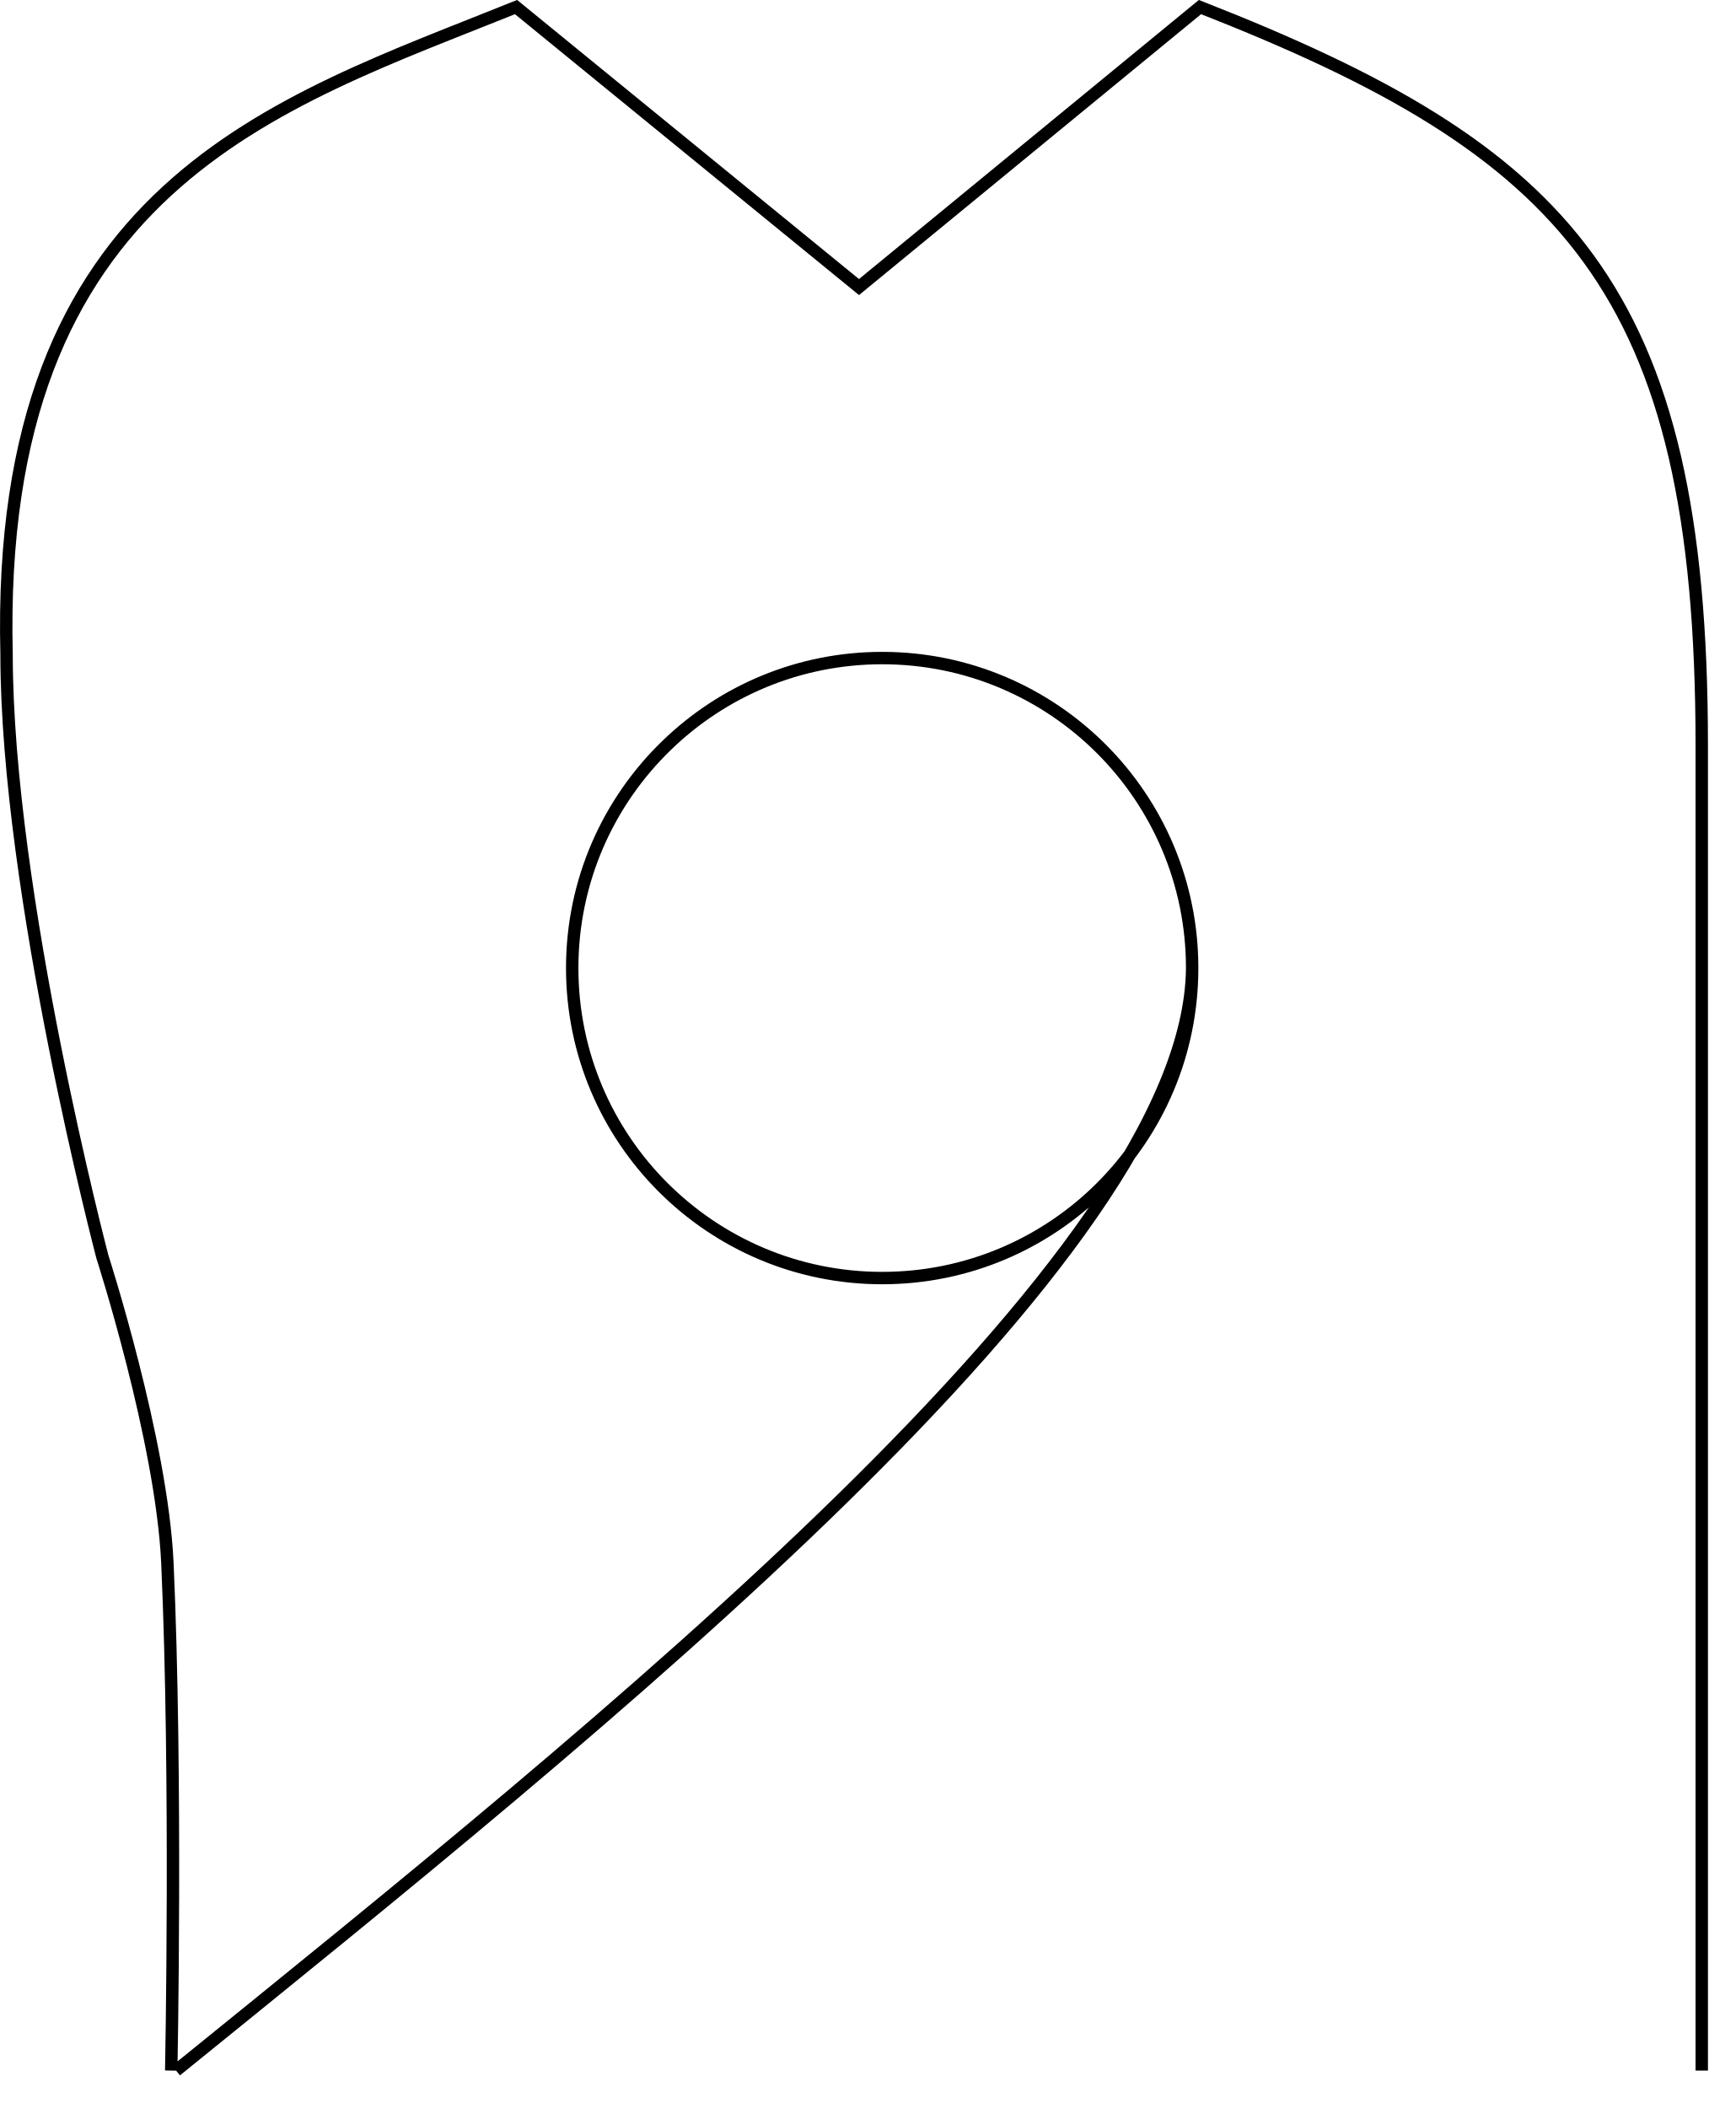
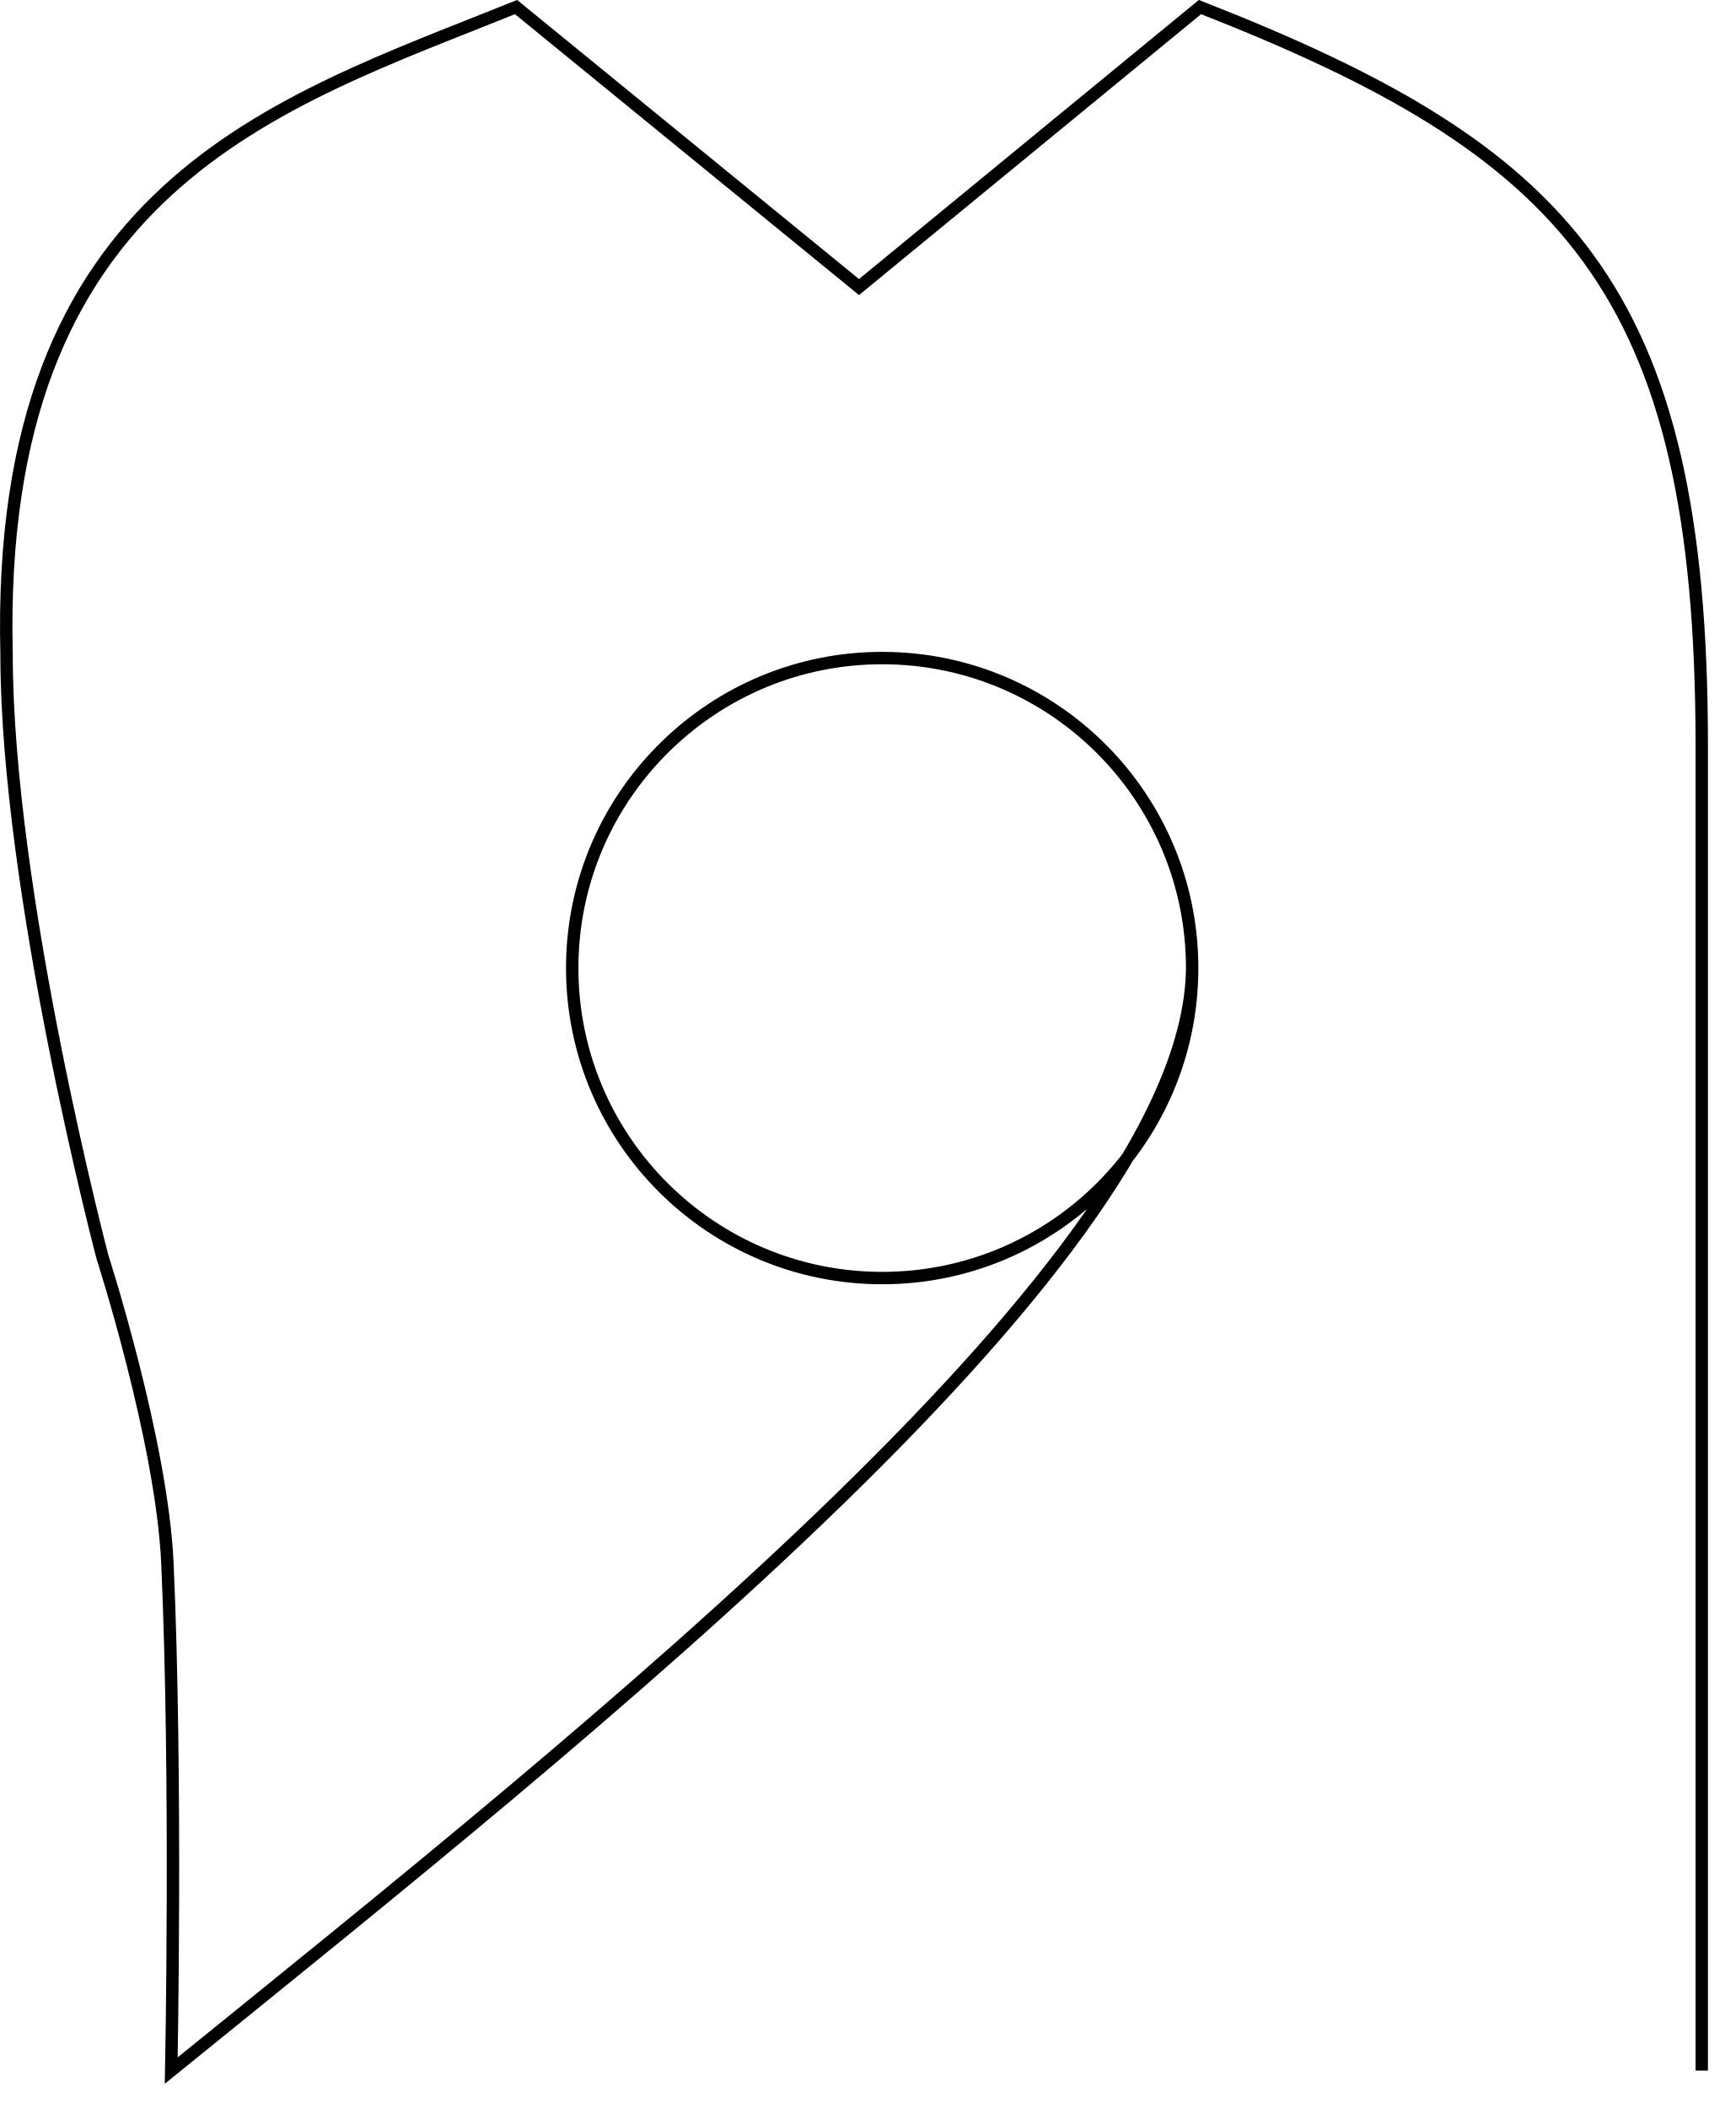
<svg xmlns="http://www.w3.org/2000/svg" width="14" height="17" viewBox="0 0 14 17" fill="none">
-   <path d="M9.615 7.807C9.615 9.188 8.496 10.307 7.115 10.307C5.735 10.307 4.615 9.188 4.615 7.807C4.615 7.102 4.907 6.465 5.377 6.011C5.827 5.575 6.44 5.307 7.115 5.307C8.496 5.307 9.615 6.427 9.615 7.807ZM9.615 7.807C9.596 10.136 4.834 13.932 1.42 16.698M13.725 16.698C13.725 16.698 13.725 8.87 13.725 6.011C13.725 2.315 12.631 1.214 9.678 0.057L6.928 2.315L4.162 0.057C2.225 0.839 -0.041 1.495 0.053 5.276C0.053 7.198 0.826 10.136 0.826 10.136C0.826 10.136 1.305 11.62 1.35 12.604C1.428 14.339 1.381 16.698 1.381 16.698" stroke="black" stroke-width="0.1" />
+   <path d="M9.615 7.807C9.615 9.188 8.496 10.307 7.115 10.307C5.735 10.307 4.615 9.188 4.615 7.807C4.615 7.102 4.907 6.465 5.377 6.011C5.827 5.575 6.44 5.307 7.115 5.307C8.496 5.307 9.615 6.427 9.615 7.807ZM9.615 7.807C9.596 10.136 4.795 13.932 1.381 16.698C1.381 16.698 1.428 14.339 1.35 12.604C1.305 11.62 0.826 10.136 0.826 10.136C0.826 10.136 0.053 7.198 0.053 5.276C-0.041 1.495 2.225 0.839 4.162 0.057L6.928 2.315L9.678 0.057C12.631 1.214 13.725 2.315 13.725 6.011C13.725 8.87 13.725 16.698 13.725 16.698" stroke="black" stroke-width="0.1" />
</svg>
